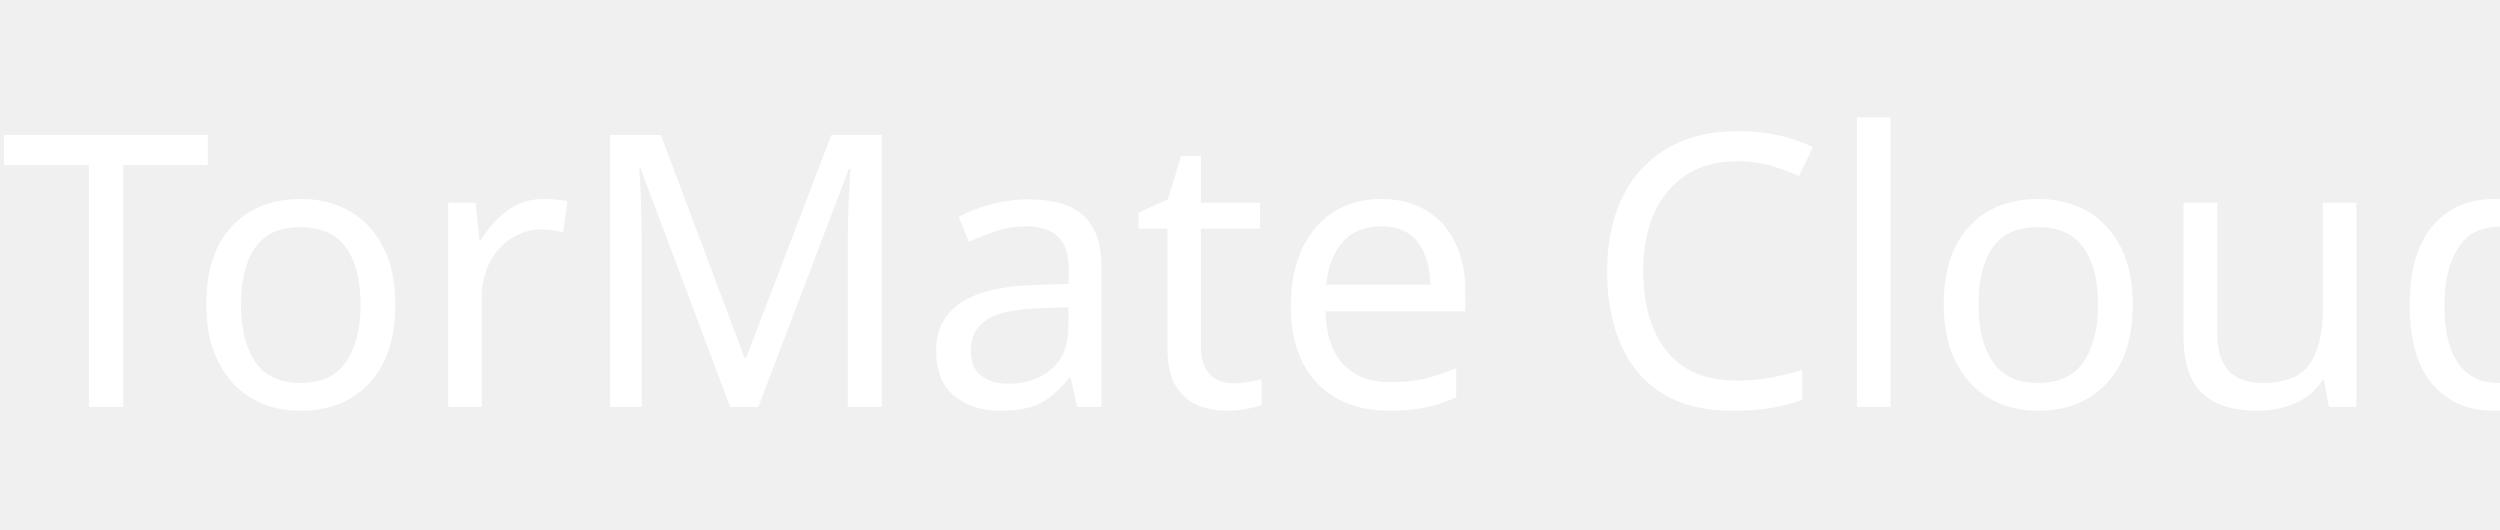
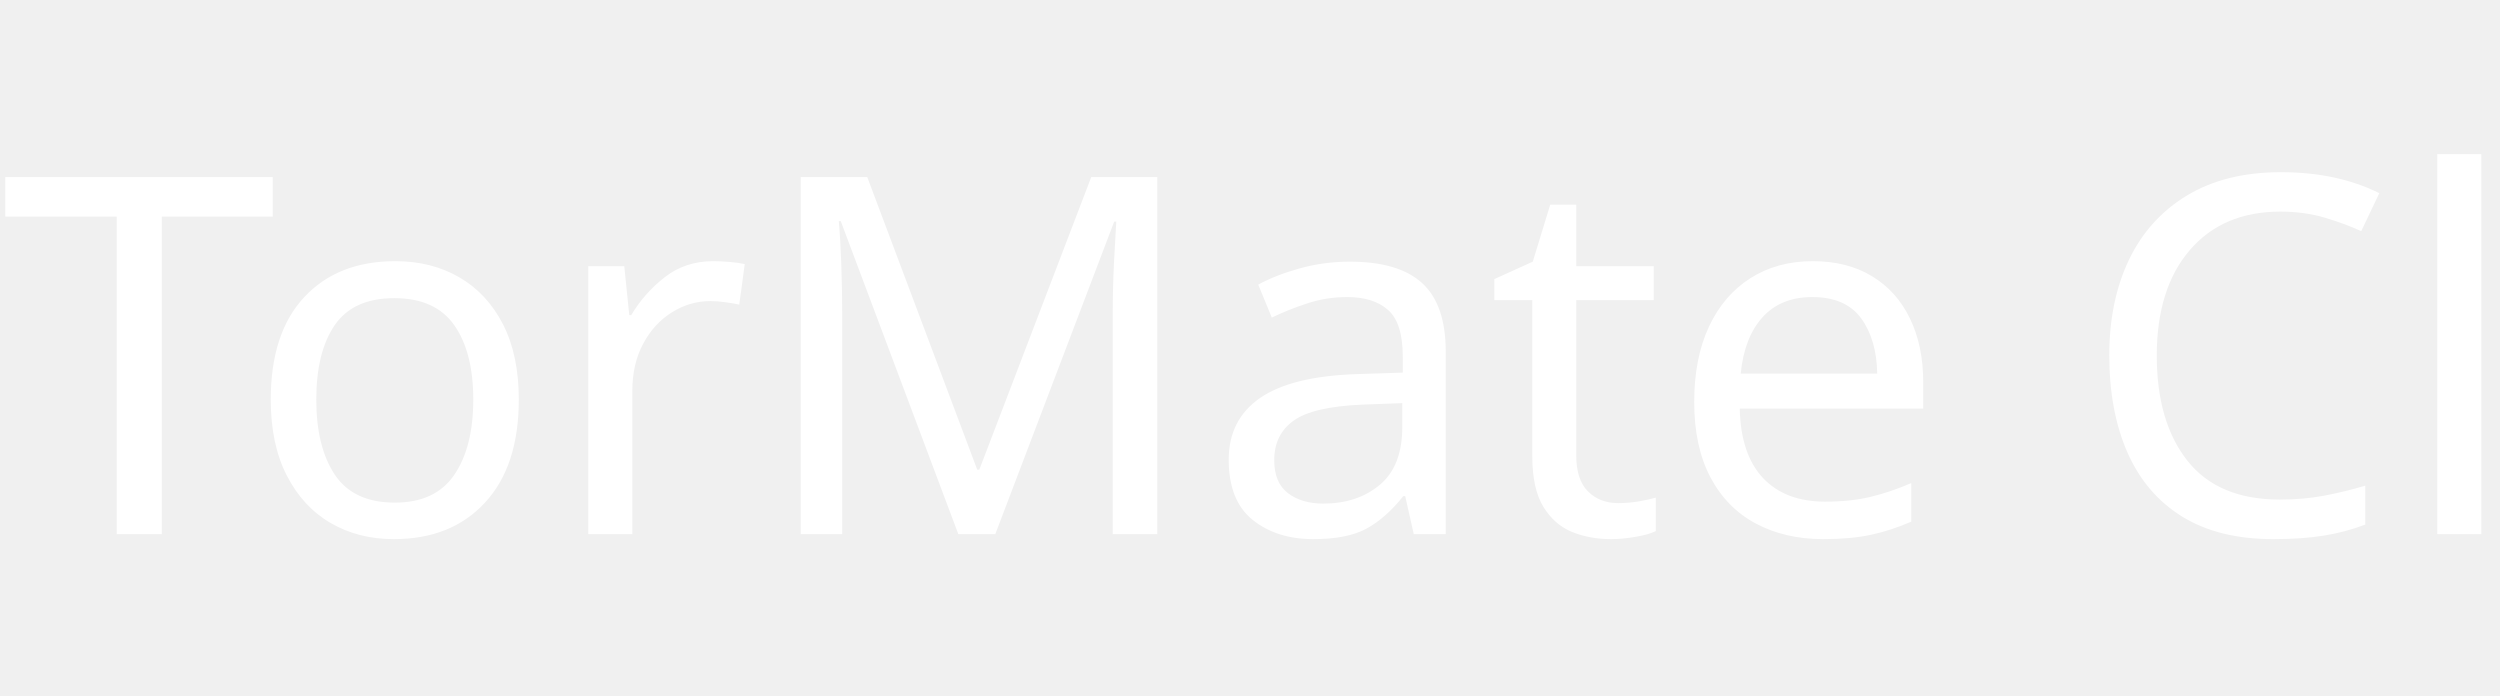
- <svg xmlns="http://www.w3.org/2000/svg" width="420" height="89">
+ <svg xmlns="http://www.w3.org/2000/svg" width="320" height="89">
  <g>
    <text font-style="normal" font-weight="normal" xml:space="preserve" text-anchor="start" font-family="'Rounded Mplus 1c ExtraBold'" font-size="64" id="svg_1" y="68.365" x="0.037" stroke-width="0" stroke="#000" fill="#ffffff">TorMate Cloud</text>
  </g>
</svg>
